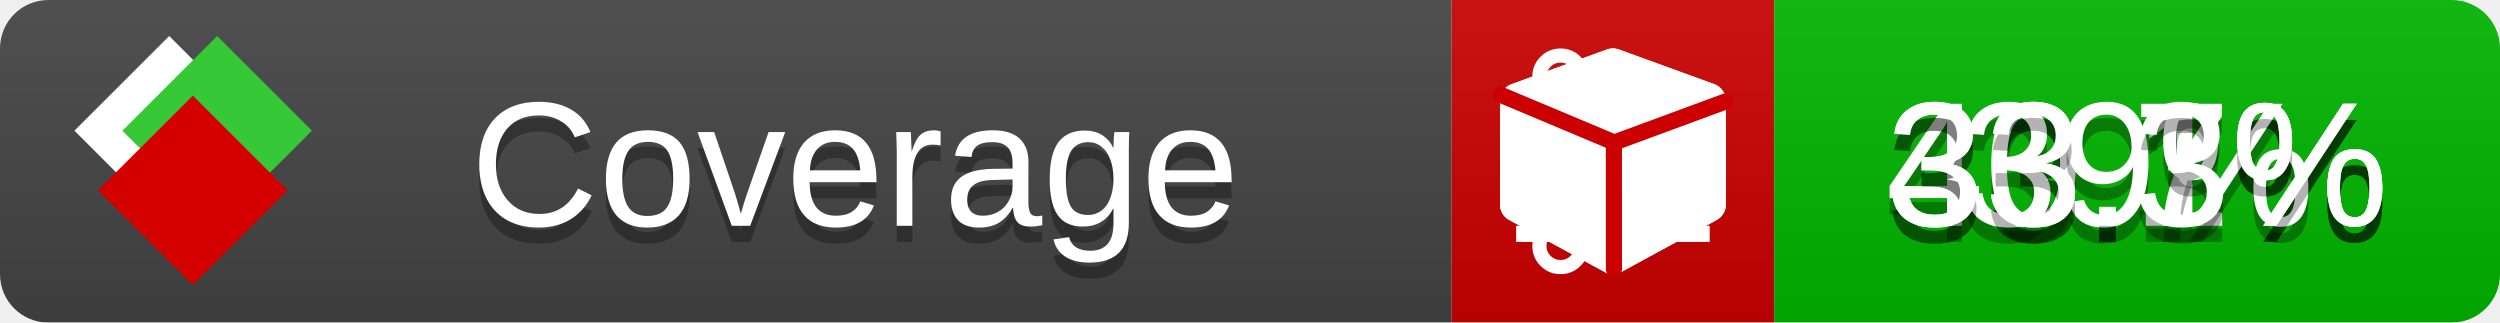
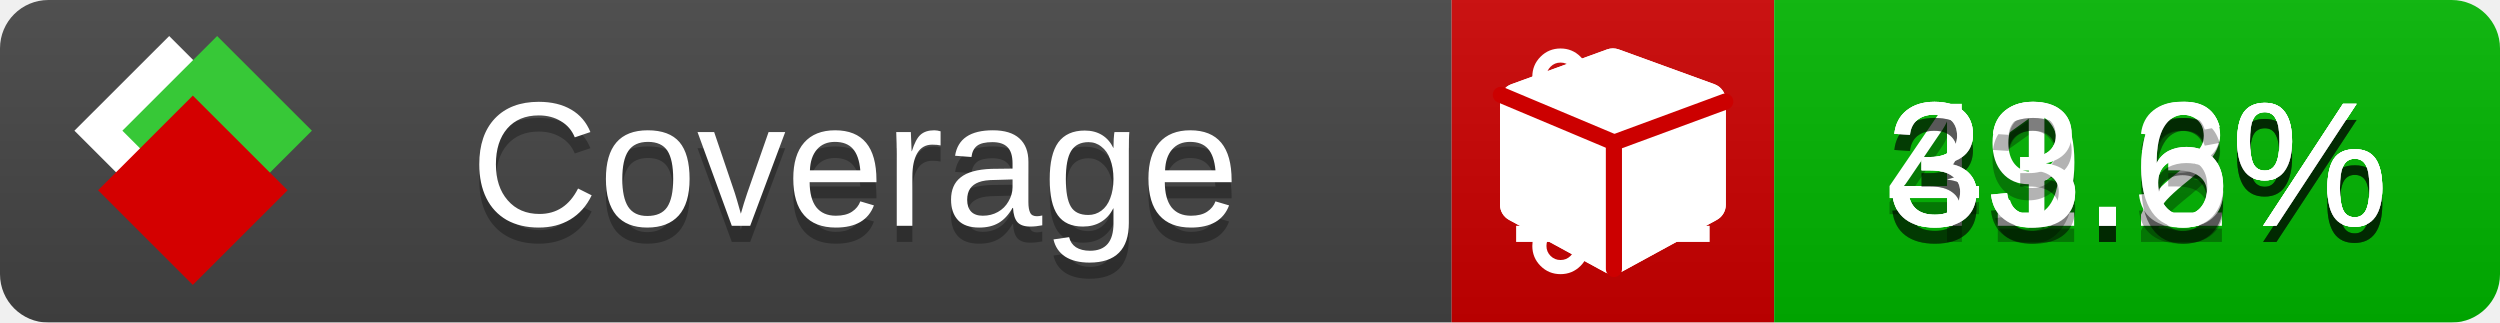
<svg xmlns="http://www.w3.org/2000/svg" xmlns:xlink="http://www.w3.org/1999/xlink" width="155" height="20">
  <style type="text/css">
          
            @keyframes fade1 {
                0% { visibility: visible; opacity: 1; }
               23% { visibility: visible; opacity: 1; }
               25% { visibility: hidden; opacity: 0; }
               48% { visibility: hidden; opacity: 0; }
               50% { visibility: hidden; opacity: 0; }
               73% { visibility: hidden; opacity: 0; }
               75% { visibility: hidden; opacity: 0; }
               98% { visibility: hidden; opacity: 0; }
              100% { visibility: visible; opacity: 1; }
            }
            @keyframes fade2 {
                0% { visibility: hidden; opacity: 0; }
               23% { visibility: hidden; opacity: 0; }
               25% { visibility: visible; opacity: 1; }
               48% { visibility: visible; opacity: 1; }
               50% { visibility: hidden; opacity: 0; }
               73% { visibility: hidden; opacity: 0; }
               75% { visibility: hidden; opacity: 0; }
               98% { visibility: hidden; opacity: 0; }
              100% { visibility: hidden; opacity: 0; }
            }
            @keyframes fade3 {
                0% { visibility: hidden; opacity: 0; }
               23% { visibility: hidden; opacity: 0; }
               25% { visibility: hidden; opacity: 0; }
               48% { visibility: hidden; opacity: 0; }
               50% { visibility: visible; opacity: 1; }
               73% { visibility: visible; opacity: 1; }
               75% { visibility: hidden; opacity: 0; }
               98% { visibility: hidden; opacity: 0; }
              100% { visibility: hidden; opacity: 0; }
            }
            @keyframes fade4 {
                0% { visibility: hidden; opacity: 0; }
               23% { visibility: hidden; opacity: 0; }
               25% { visibility: hidden; opacity: 0; }
               48% { visibility: hidden; opacity: 0; }
               50% { visibility: hidden; opacity: 0; }
               73% { visibility: hidden; opacity: 0; }
               75% { visibility: visible; opacity: 1; }
               98% { visibility: visible; opacity: 1; }
              100% { visibility: hidden; opacity: 0; }
            }
            .linecoverage {
                animation-duration: 15s;
                animation-name: fade1;
                animation-iteration-count: infinite;
            }
            .branchcoverage {
                animation-duration: 15s;
                animation-name: fade2;
                animation-iteration-count: infinite;
            }
            .methodcoverage {
                animation-duration: 15s;
                animation-name: fade3;
                animation-iteration-count: infinite;
            }
            .fullmethodcoverage {
                animation-duration: 15s;
                animation-name: fade4;
                animation-iteration-count: infinite;
            }
          
    </style>
  <defs>
    <linearGradient id="gradient" x2="0" y2="100%">
      <stop offset="0" stop-color="#bbb" stop-opacity=".1" />
      <stop offset="1" stop-opacity=".1" />
    </linearGradient>
    <linearGradient id="c">
      <stop offset="0" stop-color="#d40000" />
      <stop offset="1" stop-color="#ff2a2a" />
    </linearGradient>
    <linearGradient id="a">
      <stop offset="0" stop-color="#e0e0de" />
      <stop offset="1" stop-color="#fff" />
    </linearGradient>
    <linearGradient id="b">
      <stop offset="0" stop-color="#37c837" />
      <stop offset="1" stop-color="#217821" />
    </linearGradient>
    <linearGradient xlink:href="#a" id="e" x1="106.44" x2="69.96" y1="-11.96" y2="-46.84" gradientTransform="matrix(-.8426 -.00045 -.00045 -.8426 -94.27 -75.82)" gradientUnits="userSpaceOnUse" />
    <linearGradient xlink:href="#b" id="f" x1="56.19" x2="77.97" y1="-23.45" y2="10.62" gradientTransform="matrix(.8426 .00045 .00045 .8426 94.27 75.82)" gradientUnits="userSpaceOnUse" />
    <linearGradient xlink:href="#c" id="g" x1="79.98" x2="132.9" y1="10.79" y2="10.79" gradientTransform="matrix(.8426 .00045 .00045 .8426 94.27 75.82)" gradientUnits="userSpaceOnUse" />
    <mask id="mask">
      <rect width="155" height="20" rx="3" fill="#fff" />
    </mask>
    <g id="icon" transform="matrix(.04486 0 0 .04481 -.48 -.63)">
      <rect width="52.92" height="52.92" x="-109.72" y="-27.13" fill="url(#e)" transform="rotate(-135)" />
      <rect width="52.92" height="52.92" x="70.19" y="-39.18" fill="url(#f)" transform="rotate(45)" />
      <rect width="52.92" height="52.92" x="80.05" y="-15.74" fill="url(#g)" transform="rotate(45)" />
    </g>
  </defs>
  <g mask="url(#mask)">
    <rect x="0" y="0" width="90" height="20" fill="#444" />
    <rect x="90" y="0" width="20" height="20" fill="#c00" />
    <rect x="110" y="0" width="45" height="20" fill="#00B600" />
    <rect x="0" y="0" width="155" height="20" fill="url(#gradient)" />
  </g>
  <g>
    <path class="linecoverage" stroke="#fff" d="M94 6.5 h12 M94 10.5 h12 M94 14.5 h12" />
    <path class="branchcoverage" fill="#fff" d="m 97.628,15.247 q 0,-0.364 -0.255,-0.619 -0.255,-0.255 -0.619,-0.255 -0.364,0 -0.619,0.255 -0.255,0.255 -0.255,0.619 0,0.364 0.255,0.619 0.255,0.255 0.619,0.255 0.364,0 0.619,-0.255 0.255,-0.255 0.255,-0.619 z m 0,-10.493 q 0,-0.364 -0.255,-0.619 -0.255,-0.255 -0.619,-0.255 -0.364,0 -0.619,0.255 -0.255,0.255 -0.255,0.619 0,0.364 0.255,0.619 0.255,0.255 0.619,0.255 0.364,0 0.619,-0.255 0.255,-0.255 0.255,-0.619 z m 5.83,1.166 q 0,-0.364 -0.255,-0.619 -0.255,-0.255 -0.619,-0.255 -0.364,0 -0.619,0.255 -0.255,0.255 -0.255,0.619 0,0.364 0.255,0.619 0.255,0.255 0.619,0.255 0.364,0 0.619,-0.255 0.255,-0.255 0.255,-0.619 z m 0.874,0 q 0,0.474 -0.237,0.879 -0.237,0.405 -0.638,0.633 -0.018,2.614 -2.059,3.771 -0.619,0.346 -1.849,0.738 -1.166,0.364 -1.544,0.647 -0.378,0.282 -0.378,0.911 l 0,0.237 q 0.401,0.228 0.638,0.633 0.237,0.405 0.237,0.879 0,0.729 -0.51,1.239 -0.51,0.51 -1.239,0.51 -0.729,0 -1.239,-0.51 -0.51,-0.51 -0.51,-1.239 0,-0.474 0.237,-0.879 0.237,-0.405 0.638,-0.633 l 0,-7.469 q -0.401,-0.228 -0.638,-0.633 -0.237,-0.405 -0.237,-0.879 0,-0.729 0.51,-1.239 0.51,-0.51 1.239,-0.51 0.729,0 1.239,0.51 0.51,0.51 0.51,1.239 0,0.474 -0.237,0.879 -0.237,0.405 -0.638,0.633 l 0,4.527 q 0.492,-0.237 1.403,-0.519 0.501,-0.155 0.797,-0.269 0.296,-0.114 0.642,-0.282 0.346,-0.169 0.537,-0.36 0.191,-0.191 0.369,-0.465 0.178,-0.273 0.255,-0.633 0.077,-0.36 0.077,-0.833 -0.401,-0.228 -0.638,-0.633 -0.237,-0.405 -0.237,-0.879 0,-0.729 0.51,-1.239 0.51,-0.51 1.239,-0.51 0.729,0 1.239,0.51 0.51,0.51 0.51,1.239 z" />
    <path class="methodcoverage" fill="#fff" d="m 100.538,15.629 5.385,-2.936 v -5.351 l -5.385,1.96 z M 100,8.351 105.873,6.214 100,4.077 94.127,6.214 Z m 7,-2.12 v 6.462 q 0,0.294 -0.151,0.547 -0.151,0.252 -0.412,0.395 l -5.923,3.231 q -0.236,0.135 -0.513,0.135 -0.278,0 -0.513,-0.135 l -5.923,-3.231 Q 93.303,13.492 93.151,13.239 93,12.987 93,12.692 v -6.462 q 0,-0.337 0.194,-0.614 0.194,-0.278 0.513,-0.395 l 5.923,-2.154 q 0.185,-0.067 0.37,-0.067 0.185,0 0.37,0.067 l 5.923,2.154 q 0.32,0.118 0.513,0.395 Q 107,5.894 107,6.231 Z" />
    <path class="fullmethodcoverage" fill="#fff" d="m 107,6.231 v 6.462 c 0,0.196 -0.051,0.379 -0.151,0.547 -0.101,0.168 -0.238,0.3 -0.412,0.395 l -5.923,3.231 c -0.157,0.09 -0.328,0.135 -0.513,0.135 -0.185,0 -0.356,-0.045 -0.513,-0.135 l -5.923,-3.231 C 93.39,13.539 93.252,13.407 93.151,13.239 93.05,13.071 93,12.889 93,12.692 v -6.462 c 0,-0.224 0.065,-0.429 0.194,-0.614 0.129,-0.185 0.3,-0.317 0.513,-0.395 l 5.923,-2.154 c 0.123,-0.045 0.247,-0.067 0.37,-0.067 0.123,0 0.247,0.022 0.37,0.067 l 5.923,2.154 c 0.213,0.079 0.384,0.21 0.513,0.395 0.129,0.185 0.194,0.39 0.194,0.614 z" />
    <path class="fullmethodcoverage" style="fill:none;stroke:#cc0000;stroke-width:1;stroke-linecap:round;stroke-dasharray:none;stroke-opacity:1" d="m 100.064,16.677 -0.002,-7.833 6.906,-2.547" />
    <path class="fullmethodcoverage" style="fill:none;stroke:#cc0000;stroke-width:1;stroke-linecap:round;stroke-dasharray:none;stroke-opacity:1" d="M 99.914,8.765 93.052,5.882" />
  </g>
  <g fill="#fff" text-anchor="middle" font-family="Verdana,Arial,Geneva,sans-serif" font-size="11">
    <a xlink:href="https://github.com/danielpalme/ReportGenerator" target="_top">
      <use xlink:href="#icon" transform="translate(3,1) scale(3.5)" />
    </a>
    <text x="53" y="15" fill="#010101" fill-opacity=".3">Coverage</text>
    <text x="53" y="14" fill="#fff">Coverage</text>
-     <text class="linecoverage" x="132.5" y="15" fill="#010101" fill-opacity=".3">43.1%</text>
-     <text class="linecoverage" x="132.5" y="14">43.1%</text>
-     <text class="branchcoverage" x="132.5" y="15" fill="#010101" fill-opacity=".3">30.7%</text>
-     <text class="branchcoverage" x="132.5" y="14">30.7%</text>
-     <text class="methodcoverage" x="132.5" y="15" fill="#010101" fill-opacity=".3">39%</text>
-     <text class="methodcoverage" x="132.5" y="14">39%</text>
-     <text class="fullmethodcoverage" x="132.5" y="15" fill="#010101" fill-opacity=".3">33.3%</text>
-     <text class="fullmethodcoverage" x="132.5" y="14">33.3%</text>
+     <text class="linecoverage" x="132.5" y="15" fill="#010101" fill-opacity=".3">43.2%</text>
+     <text class="linecoverage" x="132.5" y="14">43.2%</text>
+     <text class="branchcoverage" x="132.5" y="15" fill="#010101" fill-opacity=".3">31.6%</text>
+     <text class="branchcoverage" x="132.5" y="14">31.6%</text>
+     <text class="methodcoverage" x="132.5" y="15" fill="#010101" fill-opacity=".3">39.3%</text>
+     <text class="methodcoverage" x="132.5" y="14">39.3%</text>
+     <text class="fullmethodcoverage" x="132.5" y="15" fill="#010101" fill-opacity=".3">33.6%</text>
+     <text class="fullmethodcoverage" x="132.5" y="14">33.6%</text>
  </g>
  <g>
    <rect class="linecoverage" x="90" y="0" width="65" height="20" fill-opacity="0" />
    <rect class="branchcoverage" x="90" y="0" width="65" height="20" fill-opacity="0" />
    <rect class="methodcoverage" x="90" y="0" width="65" height="20" fill-opacity="0" />
    <rect class="fullmethodcoverage" x="90" y="0" width="65" height="20" fill-opacity="0" />
  </g>
</svg>
